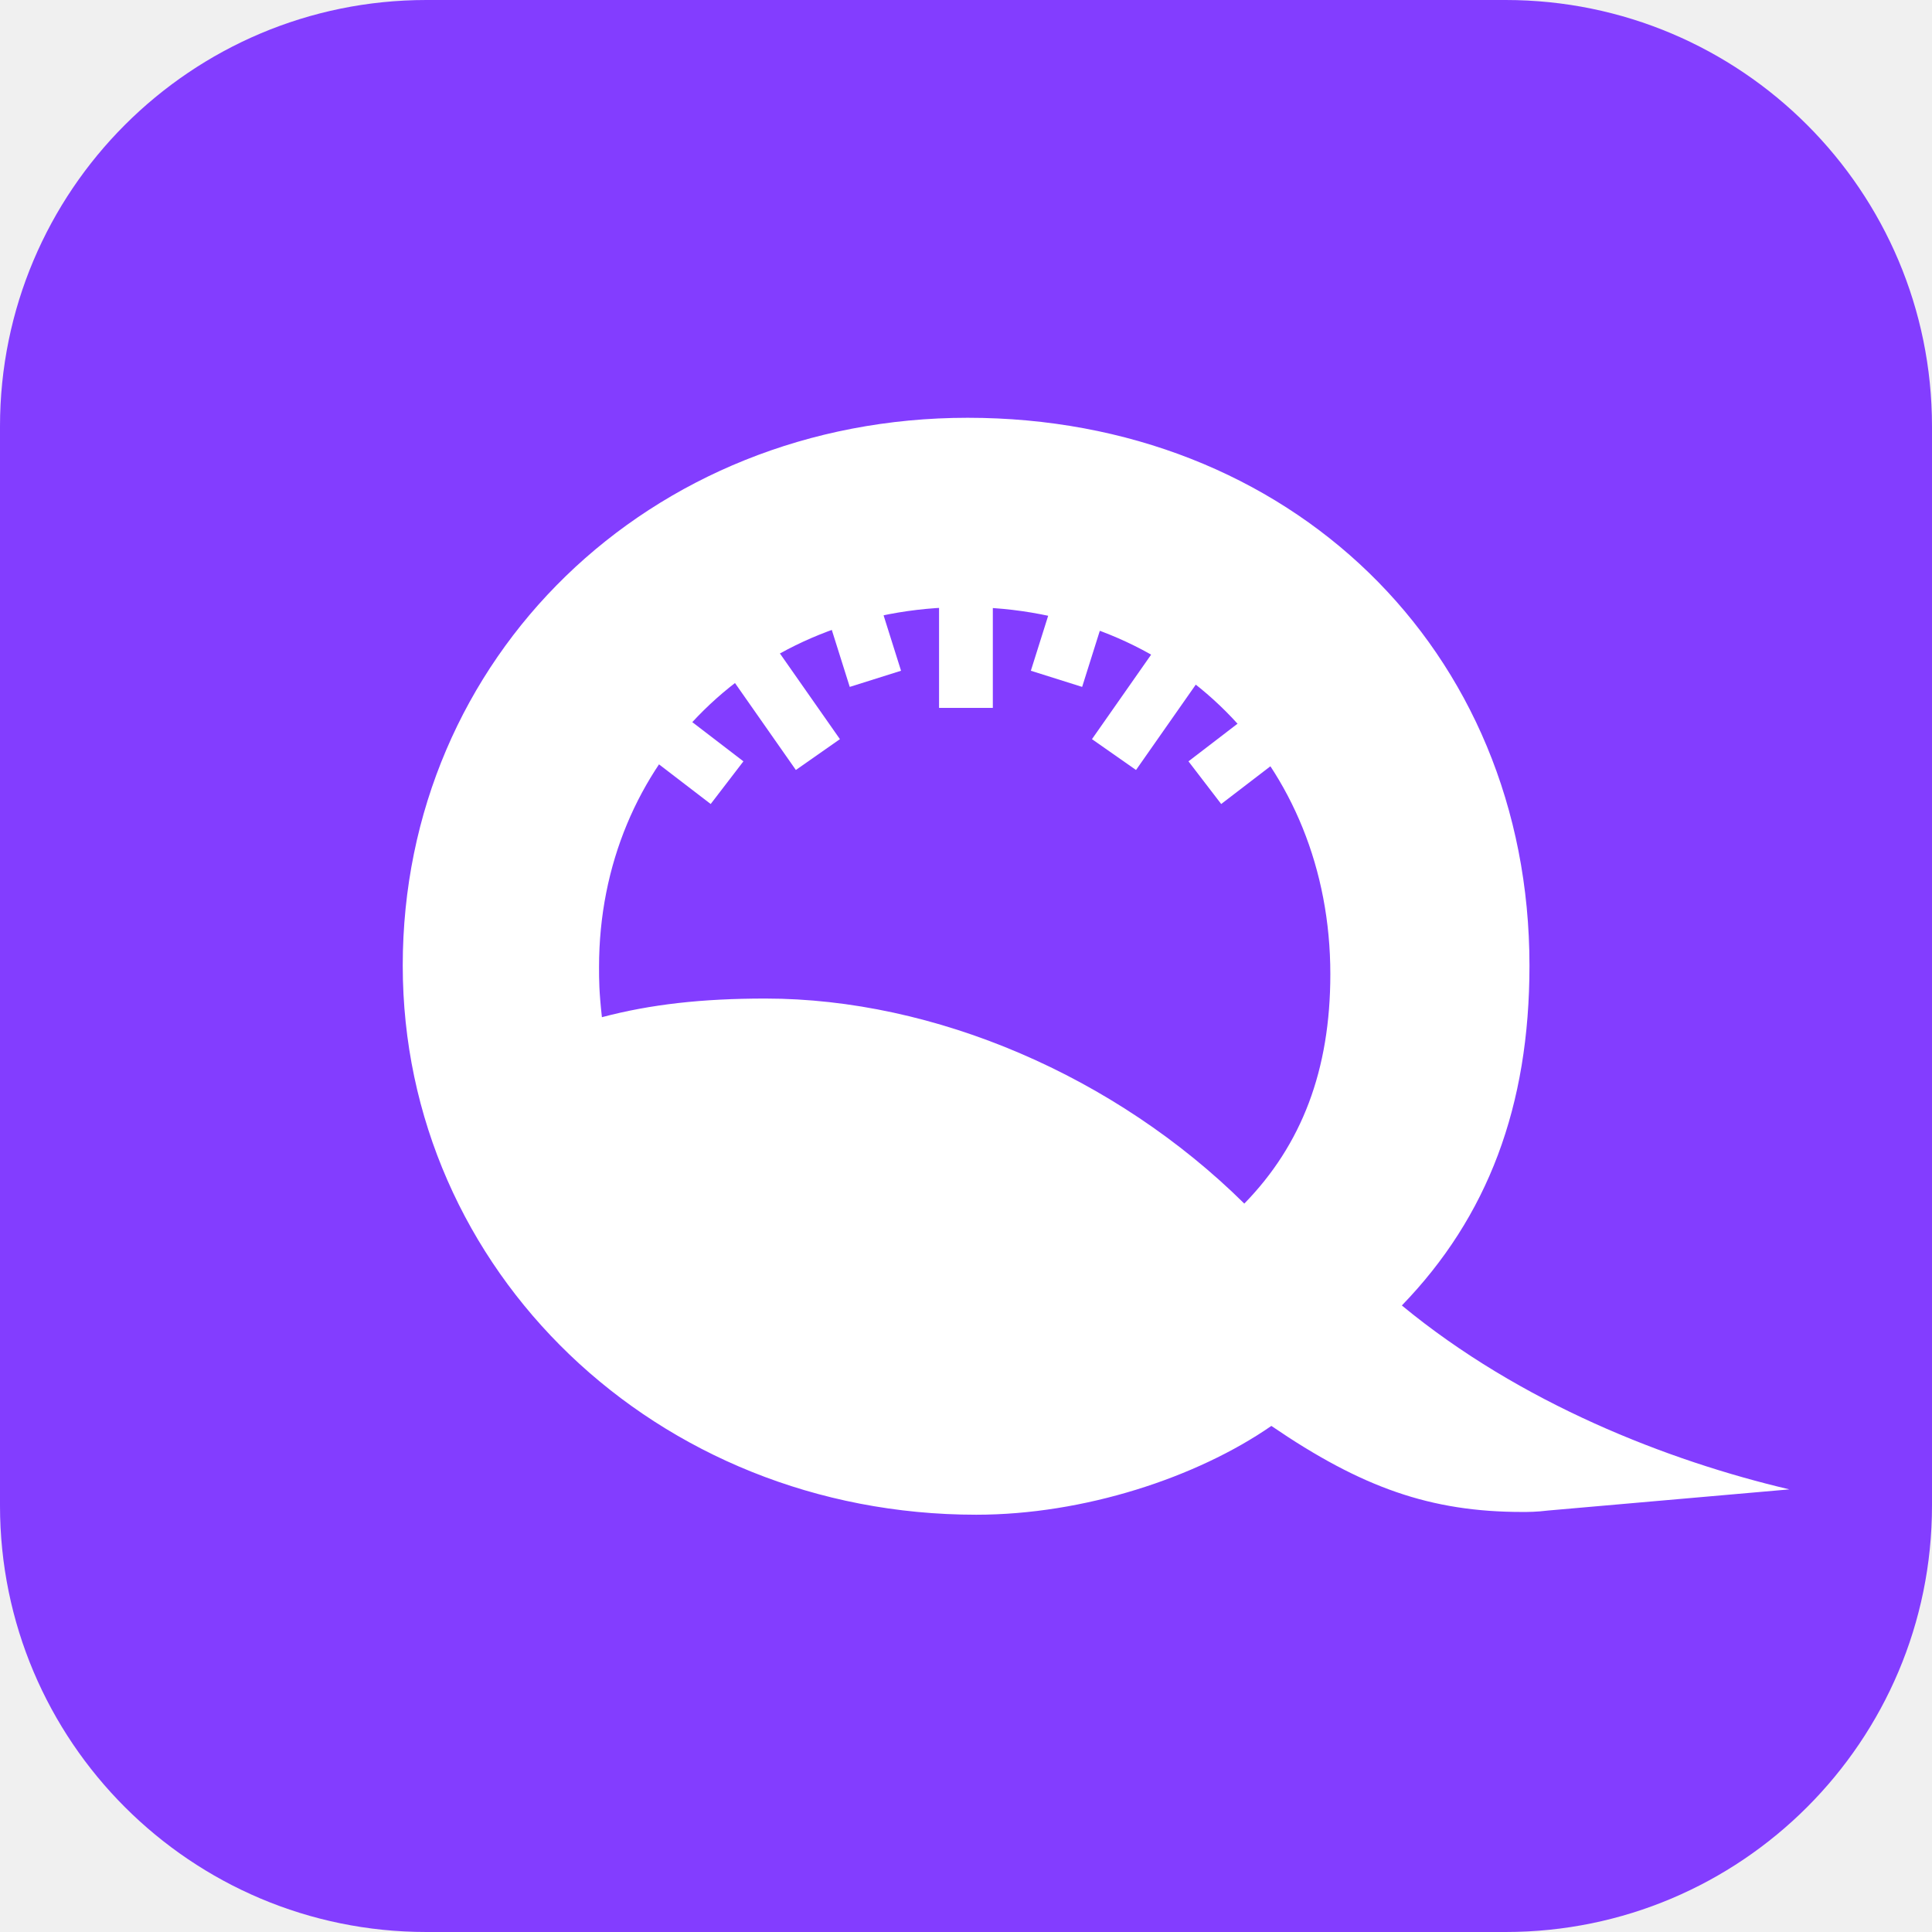
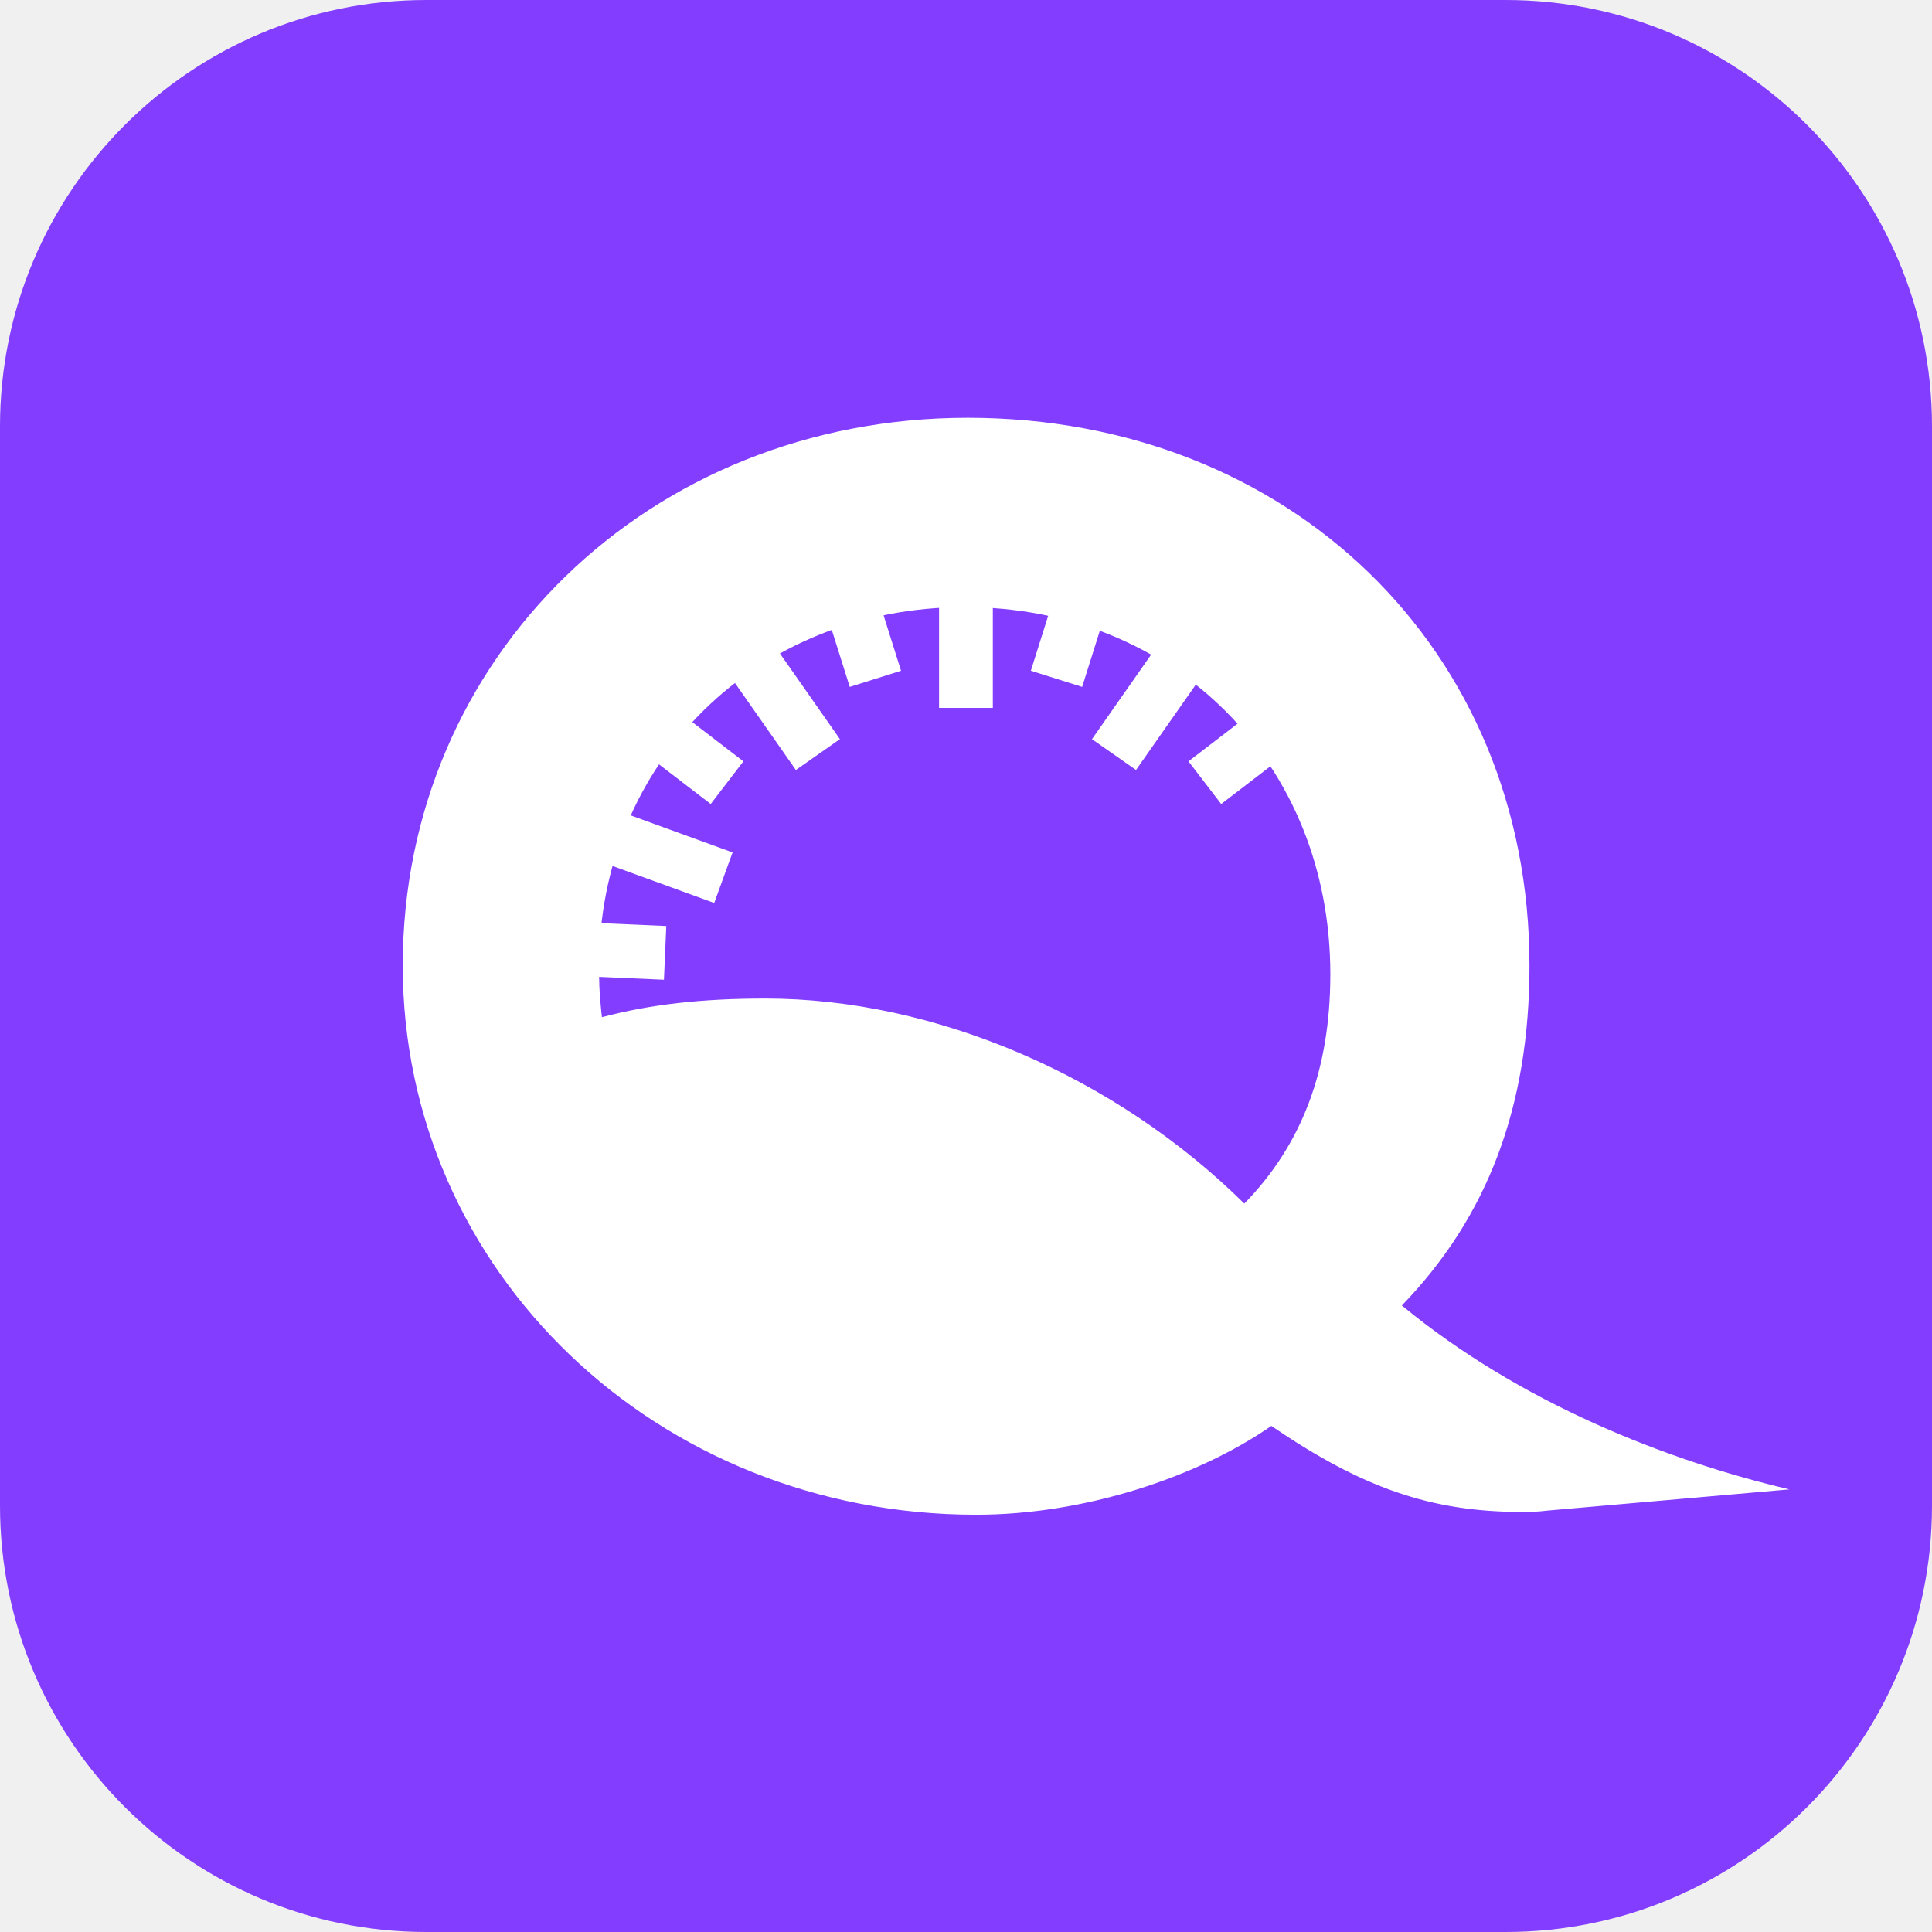
<svg xmlns="http://www.w3.org/2000/svg" width="512" height="512" viewBox="0 0 512 512">
  <rect width="512" height="512" rx="113" fill="#833dff" />
  <g transform="translate(-1241.5 -333) scale(9.5)">
    <path fill-rule="evenodd" d="M 180.6,76.6 c -3.4,-0.8 -7.5,-2.4 -10.81,-5.13 2.4,-2.48 3.56,-5.56 3.56,-9.48 0,-8.84 -6.711,-15.283 -15.671,-15.283 -8.88,0 -15.76,6.68 -15.76,15.28 0,8.52 7.08,15.32 16,15.32 3,0 6.151,-1.037 8.231,-2.477 2.52,1.72 4.44,2.4 7,2.4 0.16,0 0.4,0 0.72,-0.04 z M 165.395,68.628 c -3.6,-3.56 -8.64,-5.72 -13.36,-5.72 -1.76,0 -3.2,0.16 -4.56,0.52 -0.08,-0.72 -0.08,-1.04 -0.08,-1.4 0,-5.72 4.4,-10.04 10.2,-10.04 5.84,0 10.2,4.36 10.2,10.24 0,2.68 -0.8,4.76 -2.4,6.4 z" fill="#ffffff" />
+     <path d="M 147.040 61.538 L 149.238 61.634" stroke="#ffffff" stroke-width="1.5" />
+     <path d="M 147.669 58.375 L 150.864 59.537" stroke="#ffffff" stroke-width="1.5" />
    <path d="M 149.220 55.547 L 150.966 56.886" stroke="#ffffff" stroke-width="1.5" />
    <path d="M 151.550 53.317 L 153.500 56.102" stroke="#ffffff" stroke-width="1.5" />
    <path d="M 154.443 51.891 L 155.104 53.989" stroke="#ffffff" stroke-width="1.5" />
    <path d="M 157.630 51.400 L 157.630 54.800" stroke="#ffffff" stroke-width="1.5" />
    <path d="M 160.817 51.891 L 160.156 53.989" stroke="#ffffff" stroke-width="1.5" />
    <path d="M 163.710 53.317 L 161.760 56.102" stroke="#ffffff" stroke-width="1.5" />
    <path d="M 166.040 55.547 L 164.294 56.886" stroke="#ffffff" stroke-width="1.5" />
  </g>
</svg>
